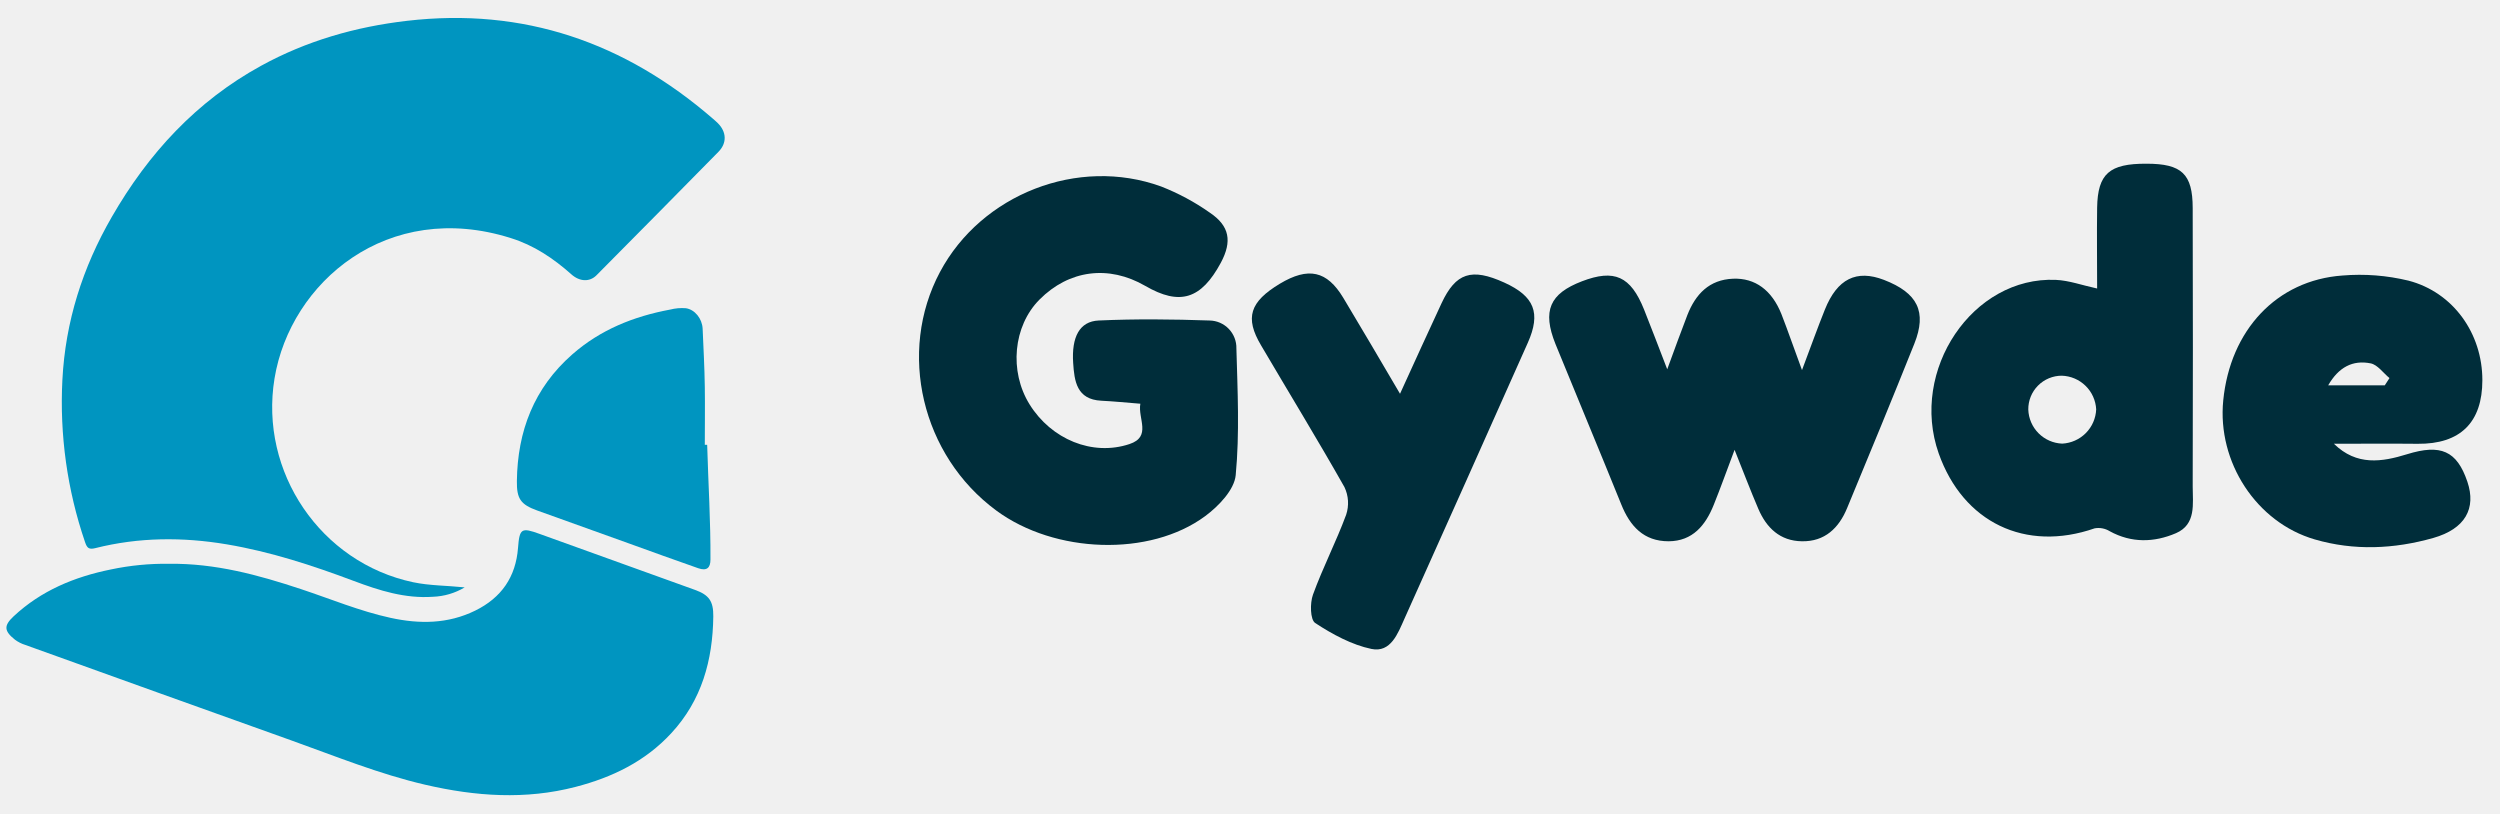
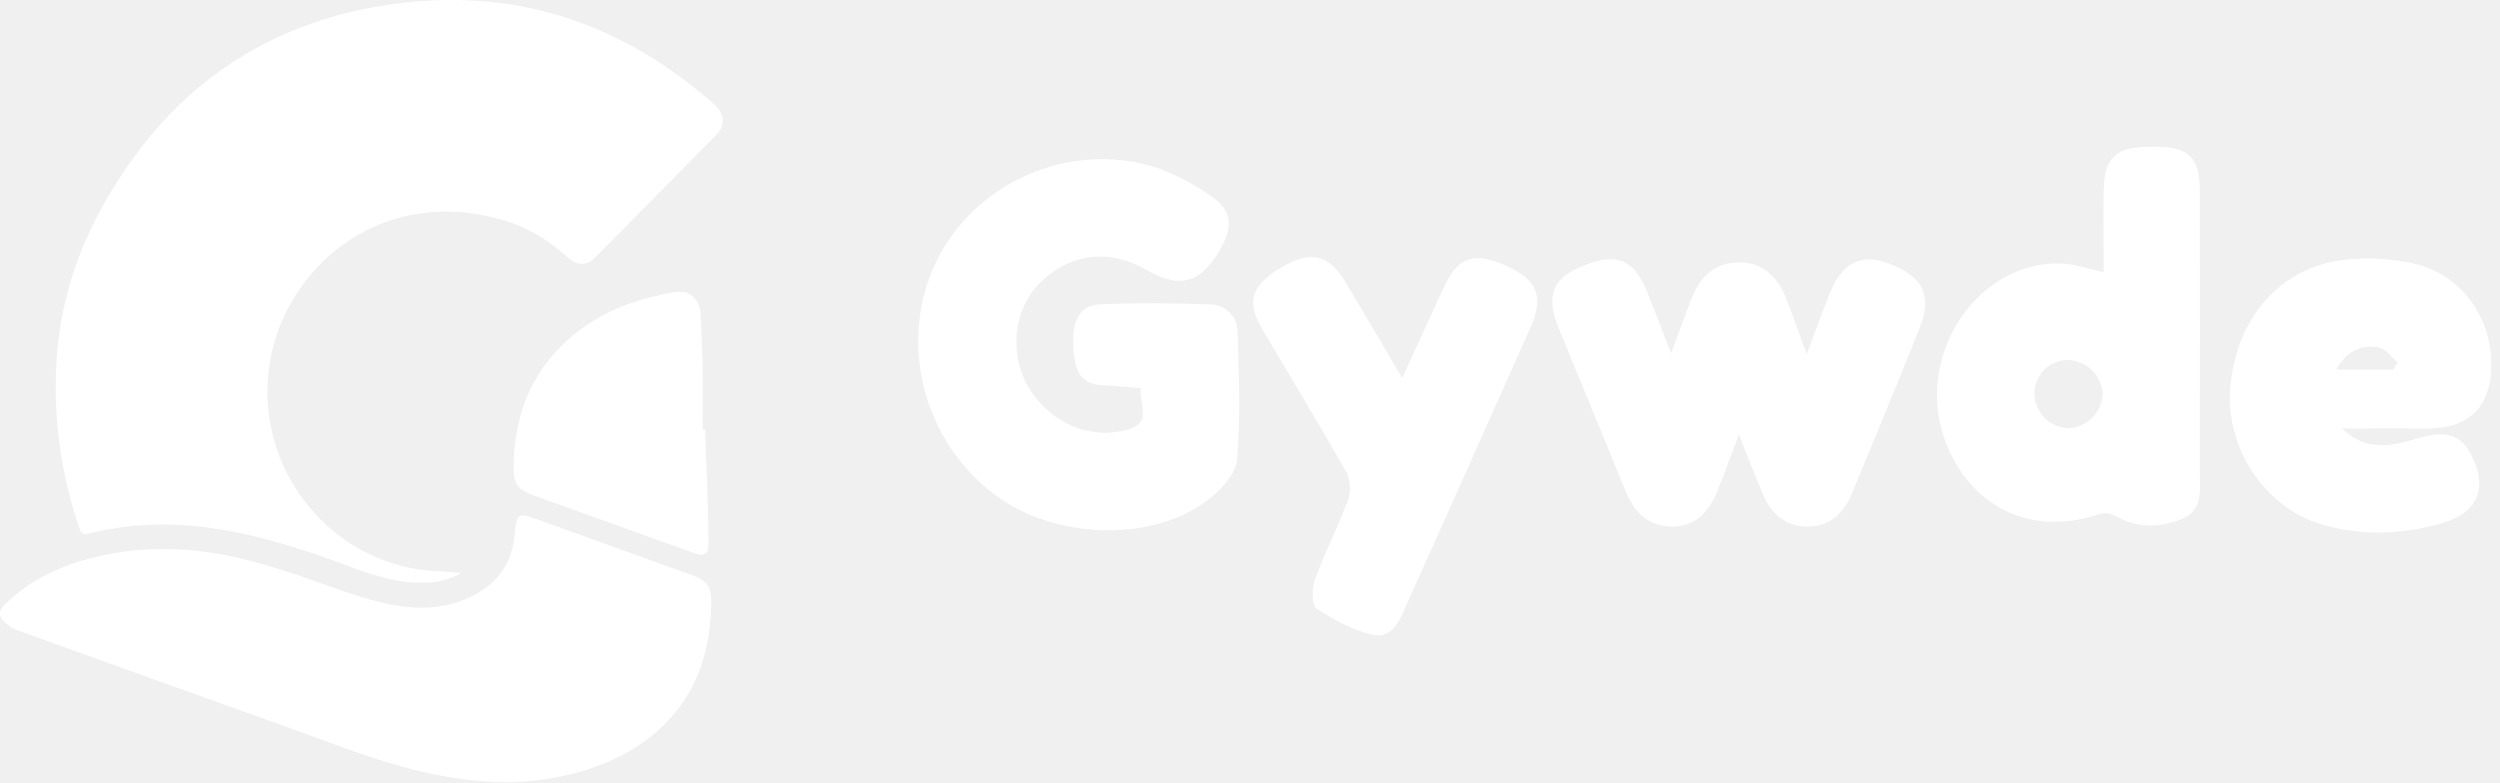
- <svg xmlns="http://www.w3.org/2000/svg" width="129" height="42" viewBox="0 0 129 42" fill="none">
-   <path d="M23.978 30.309C23.479 30.607 22.913 30.774 22.333 30.794C20.899 30.893 19.572 30.471 18.256 29.977C16.12 29.175 13.962 28.469 11.705 28.089C9.428 27.705 7.165 27.718 4.92 28.283C4.59 28.366 4.491 28.283 4.387 27.969C3.469 25.282 3.073 22.444 3.219 19.608C3.372 16.596 4.263 13.803 5.769 11.194C7.656 7.917 10.131 5.227 13.474 3.393C15.822 2.105 18.345 1.384 20.997 1.075C27.021 0.373 32.242 2.192 36.78 6.12C36.869 6.198 36.959 6.274 37.042 6.357C37.492 6.807 37.518 7.38 37.074 7.832C34.98 9.962 32.881 12.087 30.776 14.207C30.421 14.563 29.904 14.534 29.479 14.153C28.552 13.328 27.54 12.651 26.357 12.285C20.006 10.275 14.985 14.56 14.166 19.523C13.369 24.359 16.552 29.035 21.318 30.043C22.17 30.223 23.042 30.211 23.978 30.309Z" fill="#0095C0" />
-   <path d="M8.727 29.092C11.102 29.06 13.328 29.667 15.531 30.398C17.068 30.907 18.568 31.536 20.152 31.881C21.643 32.206 23.114 32.2 24.523 31.507C25.872 30.844 26.615 29.773 26.73 28.27C26.808 27.265 26.901 27.208 27.846 27.55L35.861 30.438C36.59 30.701 36.815 31.023 36.806 31.811C36.778 34.066 36.212 36.13 34.641 37.83C33.292 39.292 31.59 40.113 29.704 40.602C27.117 41.277 24.531 41.092 21.957 40.496C19.573 39.944 17.309 39.019 15.013 38.198C10.44 36.563 5.869 34.923 1.301 33.277C1.11 33.218 0.931 33.126 0.77 33.007C0.208 32.557 0.188 32.285 0.701 31.804C2.119 30.478 3.837 29.767 5.71 29.386C6.702 29.176 7.714 29.077 8.727 29.092Z" fill="#0095C0" />
-   <path d="M36.49 22.952C36.546 24.924 36.671 26.894 36.66 28.87C36.66 29.312 36.462 29.473 36.028 29.32C34.832 28.904 33.642 28.47 32.452 28.041L27.718 26.341C26.858 26.031 26.659 25.73 26.671 24.823C26.703 22.242 27.555 20.022 29.526 18.29C30.98 17.011 32.703 16.324 34.586 15.973C34.848 15.906 35.12 15.883 35.39 15.904C35.849 15.97 36.232 16.436 36.256 16.963C36.298 17.961 36.354 18.959 36.368 19.957C36.383 20.956 36.368 21.953 36.368 22.951L36.49 22.952Z" fill="#0095C0" />
-   <path d="M58.842 20.832C58.106 20.773 57.468 20.709 56.827 20.677C55.555 20.614 55.436 19.664 55.375 18.724C55.288 17.384 55.706 16.584 56.688 16.538C58.596 16.451 60.505 16.472 62.414 16.538C62.599 16.541 62.783 16.581 62.953 16.655C63.124 16.73 63.278 16.837 63.407 16.972C63.535 17.106 63.636 17.264 63.703 17.438C63.771 17.611 63.803 17.796 63.798 17.982C63.858 20.162 63.968 22.359 63.762 24.52C63.69 25.275 62.882 26.117 62.193 26.628C59.332 28.749 54.418 28.567 51.409 26.344C47.557 23.504 46.298 18.175 48.503 14.035C50.645 10.016 55.631 8.069 59.913 9.622C60.802 9.97 61.646 10.423 62.426 10.973C63.453 11.662 63.582 12.457 62.997 13.554C61.979 15.447 60.876 15.785 59.092 14.75C57.205 13.66 55.163 13.925 53.636 15.46C52.283 16.822 52.062 19.155 53.127 20.868C54.246 22.667 56.363 23.551 58.278 22.915C59.438 22.531 58.702 21.596 58.842 20.832Z" fill="#002D3A" />
-   <path d="M108.212 14.887C108.212 13.467 108.193 12.088 108.212 10.714C108.242 8.958 108.848 8.44 110.757 8.447C112.577 8.447 113.139 8.971 113.143 10.731C113.156 15.52 113.156 20.308 113.143 25.095C113.143 26 113.332 27.059 112.278 27.513C111.164 27.992 109.987 28.032 108.859 27.409C108.628 27.267 108.352 27.215 108.085 27.262C104.518 28.503 101.298 26.963 100.036 23.394C98.526 19.104 101.788 14.253 106.085 14.442C106.764 14.472 107.423 14.716 108.212 14.887ZM108.163 21.123C108.139 20.664 107.944 20.23 107.615 19.909C107.287 19.587 106.85 19.401 106.39 19.386C106.161 19.385 105.935 19.431 105.723 19.519C105.512 19.607 105.32 19.736 105.159 19.899C104.998 20.061 104.871 20.255 104.785 20.467C104.7 20.679 104.657 20.906 104.66 21.135C104.676 21.595 104.866 22.032 105.191 22.358C105.516 22.683 105.952 22.874 106.412 22.891C106.871 22.867 107.306 22.673 107.63 22.346C107.954 22.019 108.144 21.583 108.163 21.123Z" fill="#002D3A" />
-   <path d="M92.983 19.097C93.443 17.874 93.786 16.915 94.166 15.969C94.802 14.385 95.797 13.897 97.212 14.442C98.953 15.115 99.438 16.086 98.779 17.738C97.644 20.576 96.48 23.403 95.309 26.221C94.885 27.25 94.157 27.952 92.976 27.93C91.846 27.913 91.148 27.235 90.728 26.253C90.325 25.313 89.963 24.355 89.504 23.212C89.097 24.291 88.781 25.176 88.431 26.045C88.007 27.105 87.341 27.924 86.099 27.93C84.813 27.93 84.107 27.15 83.655 26.022C82.54 23.265 81.386 20.508 80.262 17.751C79.573 16.033 79.963 15.153 81.63 14.514C83.297 13.876 84.141 14.243 84.835 15.976C85.218 16.93 85.579 17.895 86.029 19.055C86.419 17.995 86.733 17.121 87.07 16.251C87.494 15.174 88.196 14.432 89.424 14.381C90.561 14.336 91.426 14.966 91.922 16.209C92.257 17.07 92.554 17.937 92.983 19.097Z" fill="#002D3A" />
-   <path d="M120.43 22.898C121.607 24.052 122.912 23.837 124.201 23.439C125.94 22.9 126.773 23.256 127.316 24.855C127.785 26.24 127.2 27.292 125.556 27.759C123.537 28.331 121.474 28.427 119.438 27.833C116.426 26.955 114.403 23.84 114.719 20.663C115.077 17.036 117.476 14.459 120.869 14.217C122.011 14.122 123.16 14.211 124.273 14.48C126.593 15.083 128.09 17.214 128.09 19.615C128.09 21.803 126.949 22.921 124.752 22.9C123.319 22.885 121.883 22.898 120.43 22.898ZM123.056 19.882L123.297 19.509C122.975 19.246 122.687 18.824 122.328 18.75C121.399 18.563 120.67 18.951 120.135 19.882H123.056Z" fill="#002D3A" />
-   <path d="M72.241 20.319C73.011 18.639 73.685 17.138 74.381 15.653C75.119 14.073 75.929 13.812 77.624 14.582C79.176 15.288 79.52 16.149 78.835 17.687C76.722 22.433 74.602 27.178 72.472 31.92C72.131 32.683 71.766 33.693 70.765 33.485C69.764 33.277 68.75 32.73 67.864 32.147C67.605 31.977 67.59 31.122 67.749 30.685C68.256 29.288 68.945 27.958 69.461 26.562C69.618 26.093 69.587 25.582 69.374 25.135C67.98 22.673 66.504 20.257 65.071 17.821C64.222 16.391 64.492 15.575 66.042 14.639C67.51 13.761 68.47 13.965 69.314 15.369C70.267 16.955 71.195 18.538 72.241 20.319Z" fill="#002D3A" />
+ <svg xmlns="http://www.w3.org/2000/svg" width="195" height="61" viewBox="0 0 195 61" fill="none">
+   <path d="M35.966 44.691C35.207 45.143 34.346 45.397 33.464 45.428C31.283 45.578 29.265 44.937 27.264 44.185C24.014 42.965 20.732 41.891 17.299 41.313C13.835 40.73 10.394 40.748 6.978 41.609C6.477 41.735 6.327 41.609 6.168 41.132C4.772 37.044 4.17 32.727 4.392 28.413C4.625 23.833 5.98 19.584 8.27 15.616C11.14 10.632 14.904 6.541 19.989 3.751C23.561 1.791 27.399 0.695 31.432 0.225C40.594 -0.843 48.535 1.925 55.438 7.899C55.574 8.017 55.711 8.133 55.837 8.26C56.521 8.944 56.56 9.815 55.885 10.502C52.7 13.743 49.508 16.975 46.307 20.198C45.766 20.741 44.98 20.696 44.333 20.116C42.924 18.863 41.384 17.833 39.585 17.275C29.925 14.219 22.288 20.735 21.043 28.285C19.83 35.639 24.671 42.753 31.921 44.285C33.216 44.559 34.543 44.54 35.966 44.691Z" fill="white" />
+   <path d="M12.77 42.838C16.382 42.791 19.767 43.714 23.119 44.826C25.456 45.599 27.737 46.557 30.147 47.082C32.415 47.576 34.652 47.566 36.795 46.512C38.848 45.503 39.977 43.875 40.153 41.588C40.271 40.061 40.413 39.974 41.849 40.493L54.041 44.886C55.149 45.286 55.491 45.777 55.478 46.974C55.435 50.405 54.575 53.544 52.185 56.13C50.133 58.353 47.543 59.602 44.675 60.346C40.741 61.372 36.807 61.092 32.892 60.185C29.266 59.345 25.823 57.938 22.331 56.689C15.375 54.202 8.423 51.707 1.474 49.204C1.184 49.114 0.911 48.975 0.667 48.794C-0.188 48.11 -0.219 47.696 0.563 46.964C2.719 44.947 5.331 43.866 8.181 43.286C9.689 42.967 11.228 42.817 12.77 42.838Z" fill="white" />
+   <path d="M54.997 33.5C55.082 36.5 55.272 39.496 55.255 42.502C55.255 43.174 54.954 43.418 54.294 43.186C52.476 42.553 50.666 41.893 48.855 41.241L41.656 38.655C40.347 38.183 40.045 37.726 40.062 36.346C40.111 32.421 41.408 29.044 44.404 26.409C46.616 24.464 49.238 23.419 52.101 22.885C52.5 22.783 52.913 22.748 53.324 22.781C54.022 22.88 54.605 23.59 54.641 24.39C54.706 25.909 54.79 27.426 54.812 28.945C54.834 30.464 54.812 31.981 54.812 33.498L54.997 33.5Z" fill="white" />
+   <path d="M88.993 30.276C87.874 30.186 86.903 30.089 85.929 30.04C83.994 29.944 83.813 28.498 83.719 27.069C83.587 25.031 84.223 23.815 85.716 23.744C88.619 23.611 91.522 23.644 94.426 23.744C94.708 23.749 94.987 23.81 95.247 23.923C95.506 24.036 95.74 24.2 95.936 24.404C96.132 24.608 96.285 24.849 96.387 25.113C96.49 25.376 96.539 25.658 96.532 25.94C96.622 29.256 96.79 32.598 96.477 35.885C96.368 37.034 95.138 38.314 94.09 39.092C89.739 42.317 82.265 42.04 77.687 38.659C71.829 34.34 69.913 26.234 73.268 19.937C76.526 13.825 84.11 10.864 90.623 13.225C91.974 13.754 93.258 14.444 94.445 15.28C96.006 16.328 96.203 17.537 95.313 19.205C93.764 22.086 92.087 22.599 89.374 21.024C86.503 19.366 83.397 19.77 81.074 22.105C79.016 24.176 78.681 27.724 80.3 30.331C82.003 33.066 85.223 34.411 88.135 33.443C89.9 32.86 88.781 31.437 88.993 30.276Z" fill="white" />
+   <path d="M164.085 21.234C164.085 19.073 164.056 16.976 164.085 14.886C164.13 12.215 165.052 11.428 167.956 11.438C170.723 11.438 171.578 12.234 171.584 14.912C171.604 22.195 171.604 29.478 171.584 36.759C171.584 38.137 171.872 39.746 170.268 40.437C168.575 41.166 166.785 41.227 165.069 40.279C164.717 40.063 164.298 39.984 163.891 40.056C158.466 41.943 153.569 39.601 151.65 34.172C149.353 27.647 154.314 20.27 160.849 20.557C161.882 20.602 162.885 20.973 164.085 21.234ZM164.011 30.718C163.974 30.02 163.676 29.361 163.177 28.872C162.677 28.382 162.013 28.098 161.314 28.076C160.966 28.075 160.621 28.144 160.299 28.278C159.978 28.412 159.686 28.608 159.441 28.856C159.196 29.104 159.003 29.397 158.873 29.72C158.742 30.043 158.677 30.389 158.682 30.737C158.706 31.436 158.995 32.1 159.489 32.596C159.983 33.091 160.647 33.382 161.346 33.408C162.045 33.372 162.706 33.076 163.199 32.578C163.691 32.081 163.981 31.417 164.011 30.718Z" fill="white" />
+   <path d="M140.921 27.637C141.621 25.776 142.144 24.318 142.721 22.879C143.689 20.47 145.202 19.728 147.353 20.557C150.001 21.579 150.74 23.057 149.737 25.57C148.011 29.886 146.24 34.185 144.46 38.472C143.815 40.037 142.708 41.105 140.911 41.072C139.192 41.047 138.131 40.014 137.492 38.521C136.879 37.092 136.328 35.634 135.631 33.895C135.012 35.537 134.531 36.882 133.999 38.205C133.354 39.818 132.341 41.063 130.45 41.072C128.496 41.072 127.421 39.885 126.734 38.169C125.038 33.976 123.283 29.782 121.573 25.589C120.525 22.976 121.118 21.637 123.654 20.666C126.189 19.695 127.473 20.253 128.528 22.889C129.112 24.34 129.66 25.808 130.344 27.573C130.937 25.96 131.415 24.631 131.928 23.308C132.573 21.67 133.641 20.541 135.508 20.463C137.237 20.395 138.553 21.354 139.308 23.244C139.818 24.553 140.269 25.873 140.921 27.637Z" fill="white" />
+   <path d="M182.668 33.418C184.458 35.172 186.442 34.847 188.403 34.24C191.048 33.421 192.316 33.963 193.142 36.395C193.855 38.502 192.964 40.101 190.464 40.811C187.393 41.682 184.255 41.827 181.158 40.924C176.578 39.589 173.5 34.85 173.981 30.018C174.526 24.502 178.174 20.583 183.336 20.215C185.072 20.069 186.82 20.204 188.513 20.615C192.042 21.531 194.319 24.773 194.319 28.424C194.319 31.753 192.584 33.453 189.242 33.421C187.061 33.398 184.877 33.418 182.668 33.418ZM186.661 28.831L187.029 28.263C186.539 27.863 186.1 27.221 185.555 27.108C184.142 26.824 183.032 27.415 182.219 28.831H186.661Z" fill="white" />
+   <path d="M109.374 29.495C110.545 26.941 111.57 24.657 112.628 22.399C113.751 19.995 114.983 19.599 117.561 20.77C119.922 21.844 120.444 23.154 119.402 25.492C116.19 32.711 112.964 39.927 109.725 47.14C109.206 48.301 108.651 49.837 107.129 49.52C105.606 49.204 104.064 48.372 102.716 47.485C102.322 47.227 102.3 45.927 102.542 45.263C103.313 43.137 104.361 41.114 105.145 38.992C105.384 38.278 105.336 37.5 105.013 36.821C102.893 33.076 100.648 29.402 98.468 25.695C97.177 23.521 97.587 22.279 99.945 20.857C102.177 19.521 103.638 19.831 104.922 21.966C106.371 24.379 107.783 26.786 109.374 29.495Z" fill="white" />
</svg>
